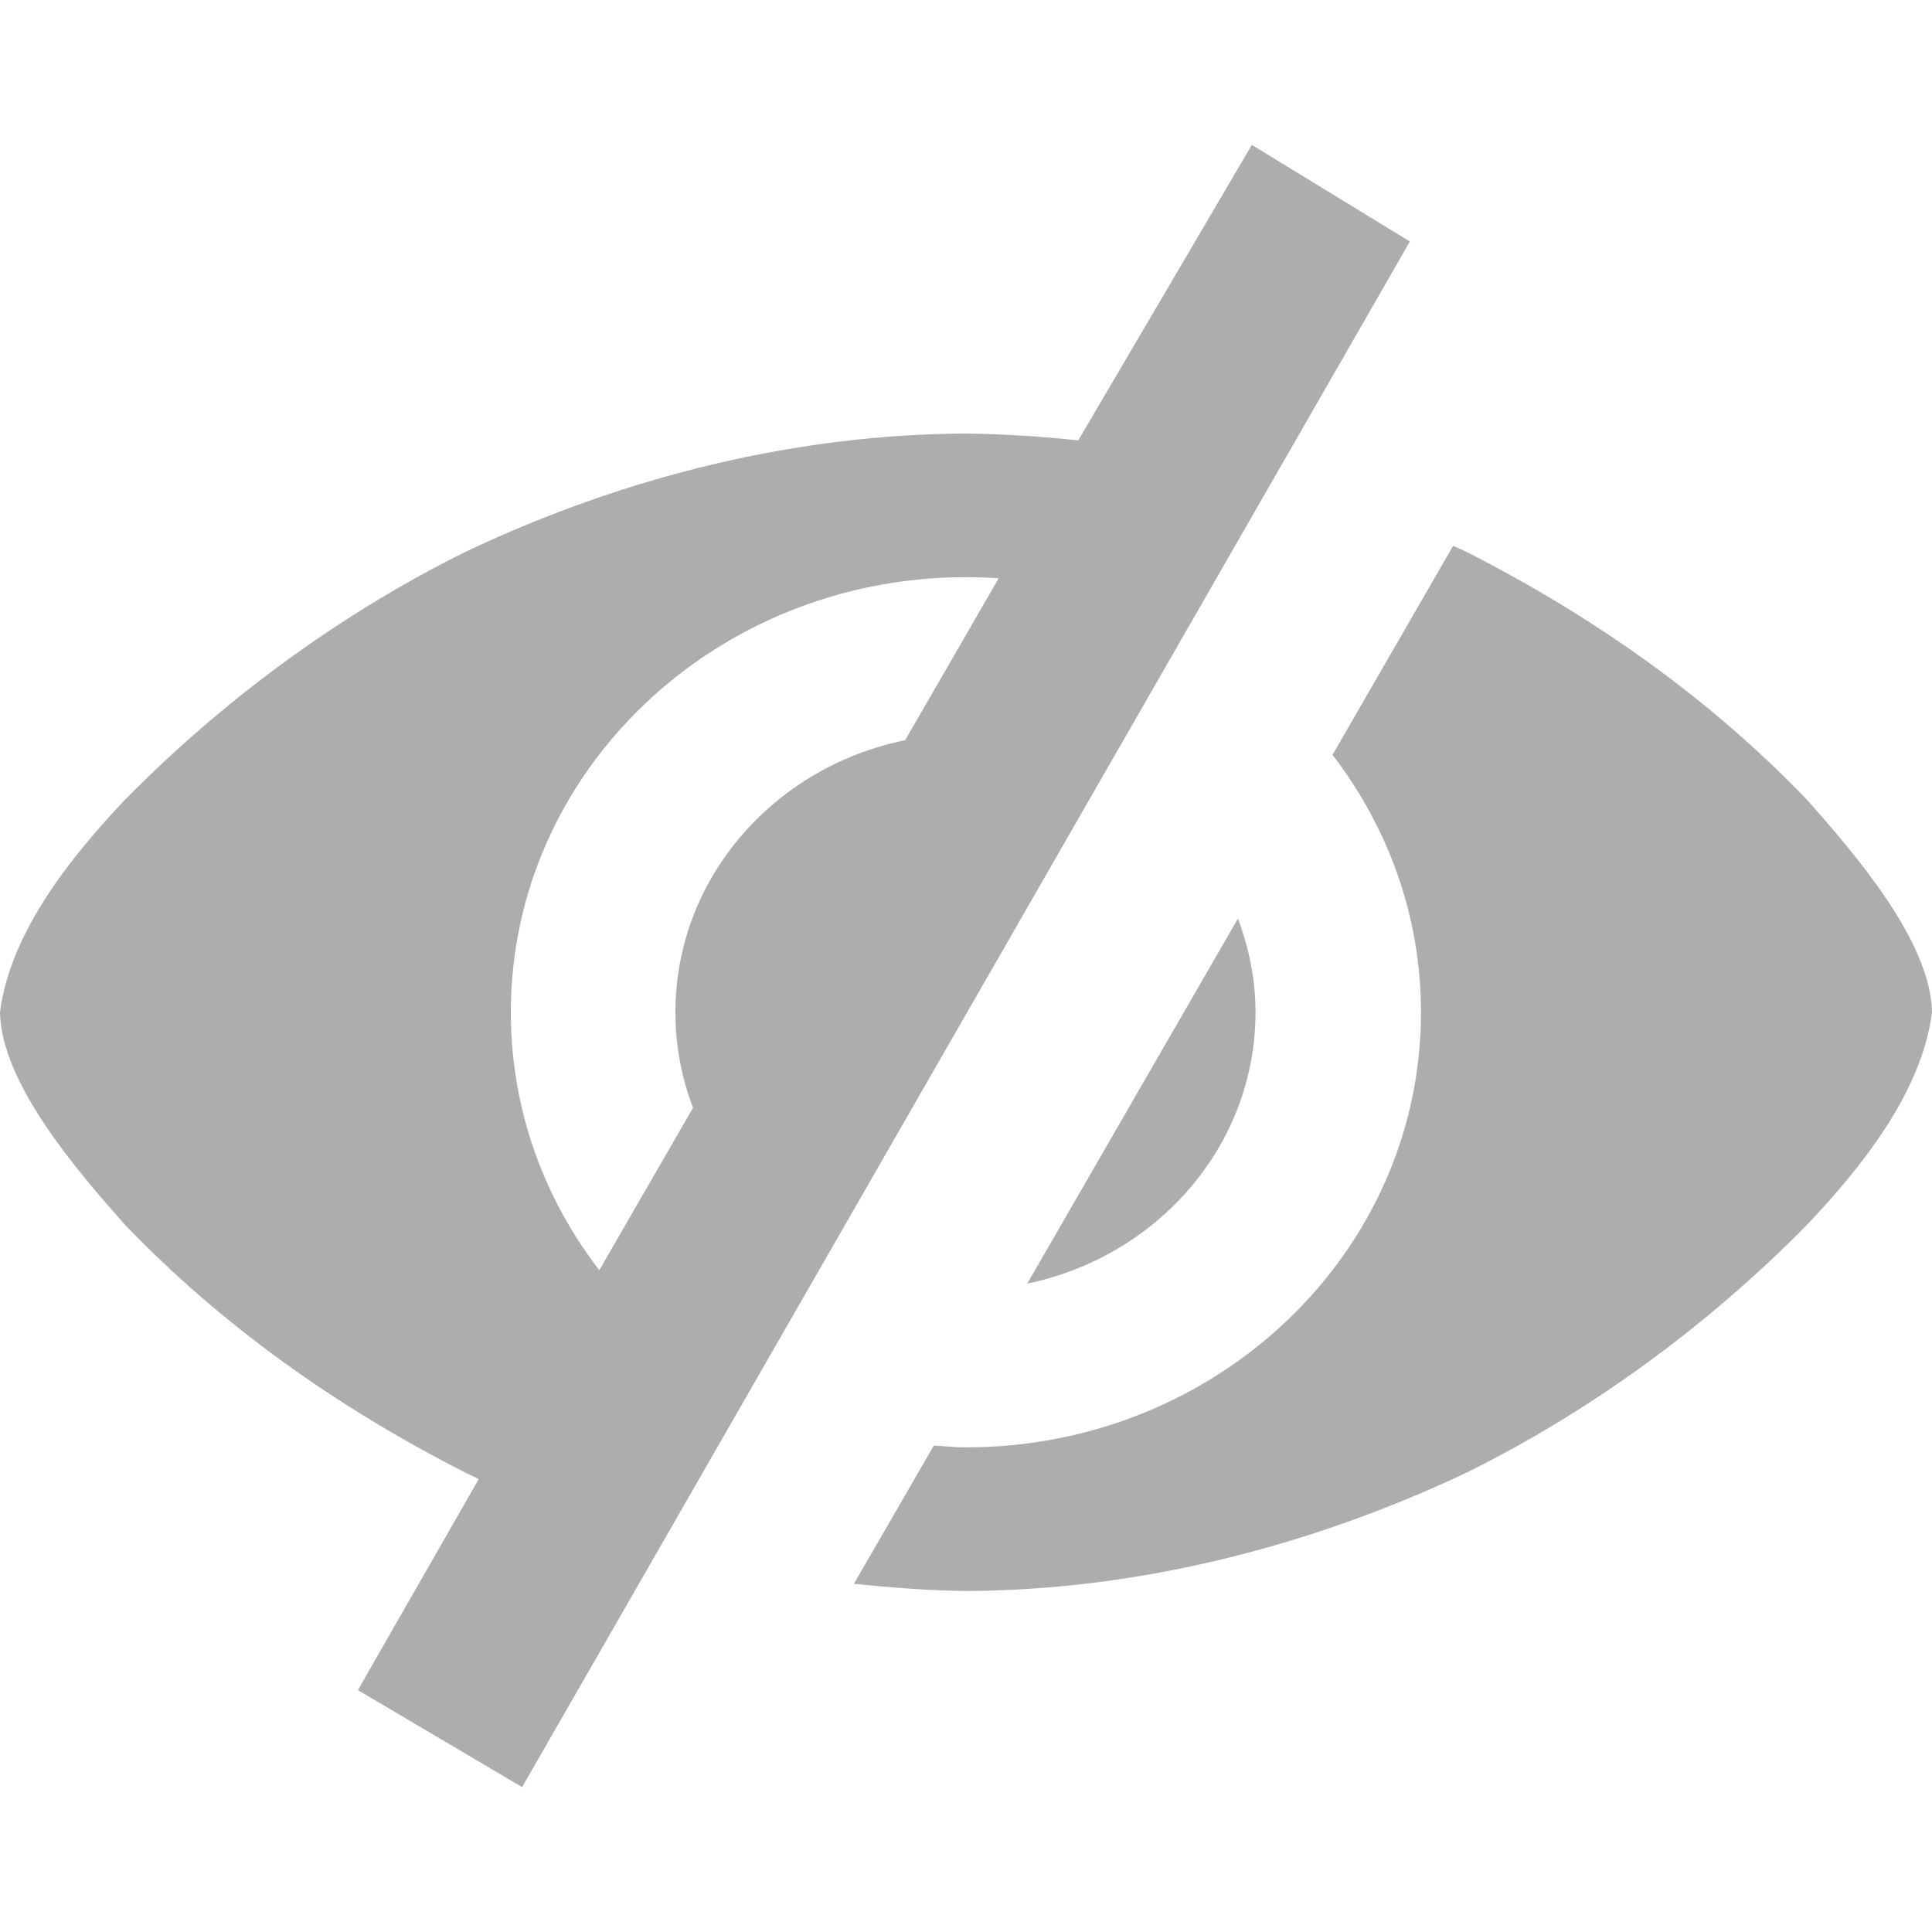
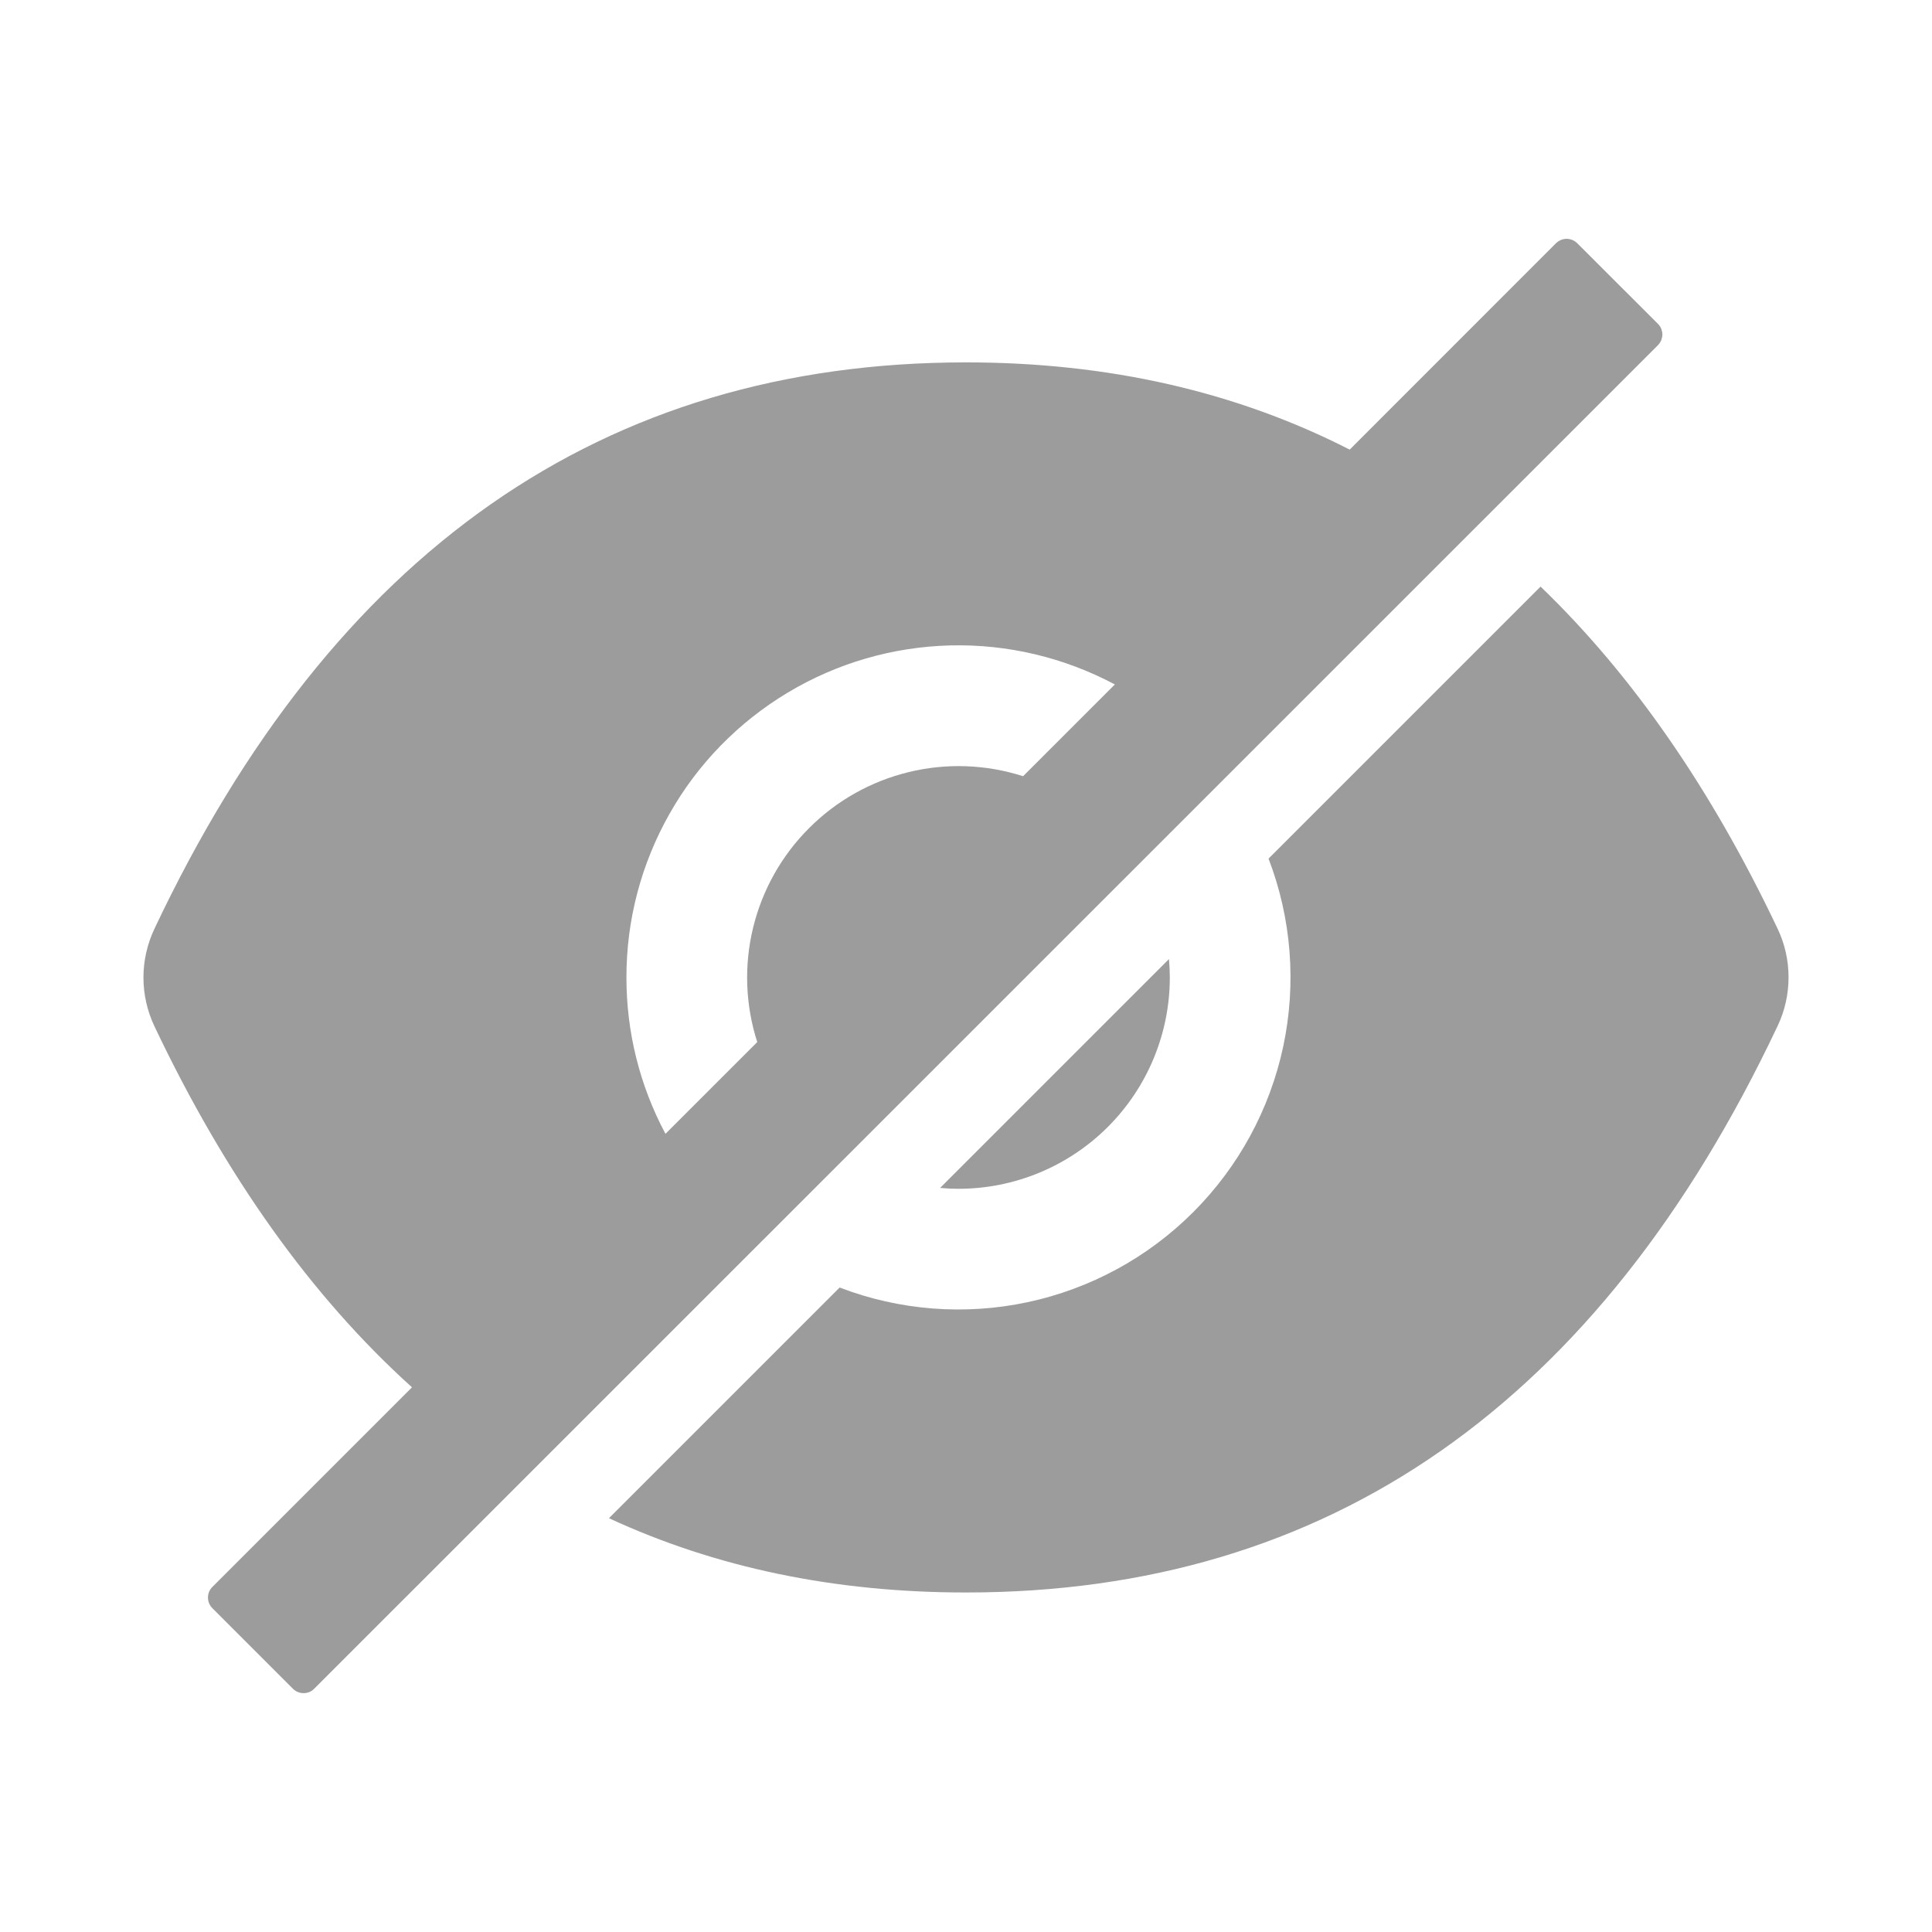
<svg xmlns="http://www.w3.org/2000/svg" width="100%" height="100%" viewBox="0 0 20 20" version="1.1" xml:space="preserve" style="fill-rule:evenodd;clip-rule:evenodd;stroke-linejoin:round;stroke-miterlimit:1.414;">
-   <g transform="matrix(1,0,0,1,0,1)">
-     <path d="M11.162,3.559C10.781,3.517 10.393,3.494 10,3.488C8.283,3.495 6.503,3.913 4.818,4.713C3.567,5.332 2.349,6.206 1.29,7.283C0.771,7.833 0.107,8.629 0,9.479C0.013,10.215 0.803,11.124 1.29,11.675C2.283,12.71 3.47,13.559 4.818,14.245C4.864,14.267 4.91,14.289 4.956,14.311L3.705,16.496L5.405,17.5L14.595,1.5L12.959,0.5L11.162,3.559ZM15.043,4.65L13.794,6.814C14.368,7.561 14.71,8.481 14.71,9.479C14.71,11.967 12.601,13.983 9.999,13.983C9.886,13.983 9.777,13.971 9.667,13.964L8.84,15.395C9.221,15.435 9.607,15.465 10,15.47C11.719,15.463 13.498,15.04 15.181,14.245C16.432,13.626 17.651,12.753 18.71,11.675C19.23,11.125 19.893,10.329 20,9.479C19.987,8.743 19.197,7.835 18.71,7.283C17.717,6.248 16.529,5.399 15.181,4.713C15.135,4.691 15.089,4.671 15.043,4.65ZM9.999,4.975C10.113,4.975 10.226,4.979 10.338,4.987L9.37,6.663C8.012,6.938 6.992,8.094 6.992,9.478C6.992,9.825 7.056,10.158 7.174,10.467L7.174,10.468L6.204,12.149C5.628,11.402 5.288,10.478 5.288,9.479C5.288,6.991 7.397,4.975 9.999,4.975ZM12.815,8.509L10.634,12.288C11.985,12.007 12.997,10.857 12.997,9.478C12.997,9.137 12.929,8.812 12.815,8.509Z" style="fill:rgb(173,173,173);fill-rule:nonzero;" />
+   <g transform="matrix(1,0,0,1,-1.5151,0.11836)">
+     <path d="M11.437,12.188C12.017,12.188 12.574,11.957 12.984,11.547C13.394,11.137 13.625,10.58 13.625,10C13.625,9.936 13.622,9.872 13.616,9.81L11.247,12.179C11.31,12.185 11.373,12.188 11.437,12.188ZM18.678,3.234L17.843,2.4C17.814,2.371 17.774,2.354 17.733,2.354C17.691,2.354 17.652,2.371 17.622,2.4L15.487,4.536C14.309,3.934 12.985,3.633 11.515,3.633C7.761,3.633 4.96,5.588 3.113,9.498C3.039,9.655 3,9.827 3,10.001C3,10.175 3.039,10.347 3.113,10.504C3.851,12.059 4.74,13.305 5.78,14.243L3.714,16.309C3.684,16.338 3.668,16.378 3.668,16.419C3.668,16.461 3.684,16.5 3.714,16.53L4.547,17.363C4.577,17.393 4.616,17.409 4.658,17.409C4.699,17.409 4.739,17.393 4.768,17.363L18.678,3.455C18.692,3.44 18.704,3.423 18.712,3.404C18.719,3.385 18.724,3.365 18.724,3.344C18.724,3.324 18.719,3.303 18.712,3.284C18.704,3.265 18.692,3.248 18.678,3.234ZM8,10C7.999,9.406 8.153,8.823 8.446,8.306C8.738,7.789 9.16,7.357 9.669,7.052C10.178,6.746 10.758,6.578 11.351,6.563C11.945,6.548 12.532,6.688 13.056,6.967L12.106,7.917C11.723,7.794 11.314,7.779 10.923,7.874C10.532,7.969 10.175,8.169 9.891,8.454C9.606,8.738 9.406,9.095 9.311,9.486C9.216,9.877 9.231,10.286 9.354,10.669L8.404,11.619C8.138,11.121 7.999,10.565 8,10Z" style="fill:rgb(156,156,156);fill-rule:nonzero;" />
+     <path d="M19.917,9.496C19.23,8.048 18.412,6.868 17.463,5.954L14.647,8.77C14.885,9.39 14.937,10.066 14.799,10.715C14.66,11.365 14.337,11.96 13.867,12.43C13.397,12.9 12.802,13.223 12.152,13.362C11.503,13.5 10.827,13.448 10.207,13.21L7.819,15.598C8.926,16.111 10.159,16.367 11.515,16.367C15.269,16.367 18.07,14.412 19.917,10.502C19.992,10.345 20.03,10.173 20.03,9.999C20.03,9.825 19.992,9.653 19.917,9.496Z" style="fill:rgb(156,156,156);fill-rule:nonzero;" />
  </g>
</svg>
